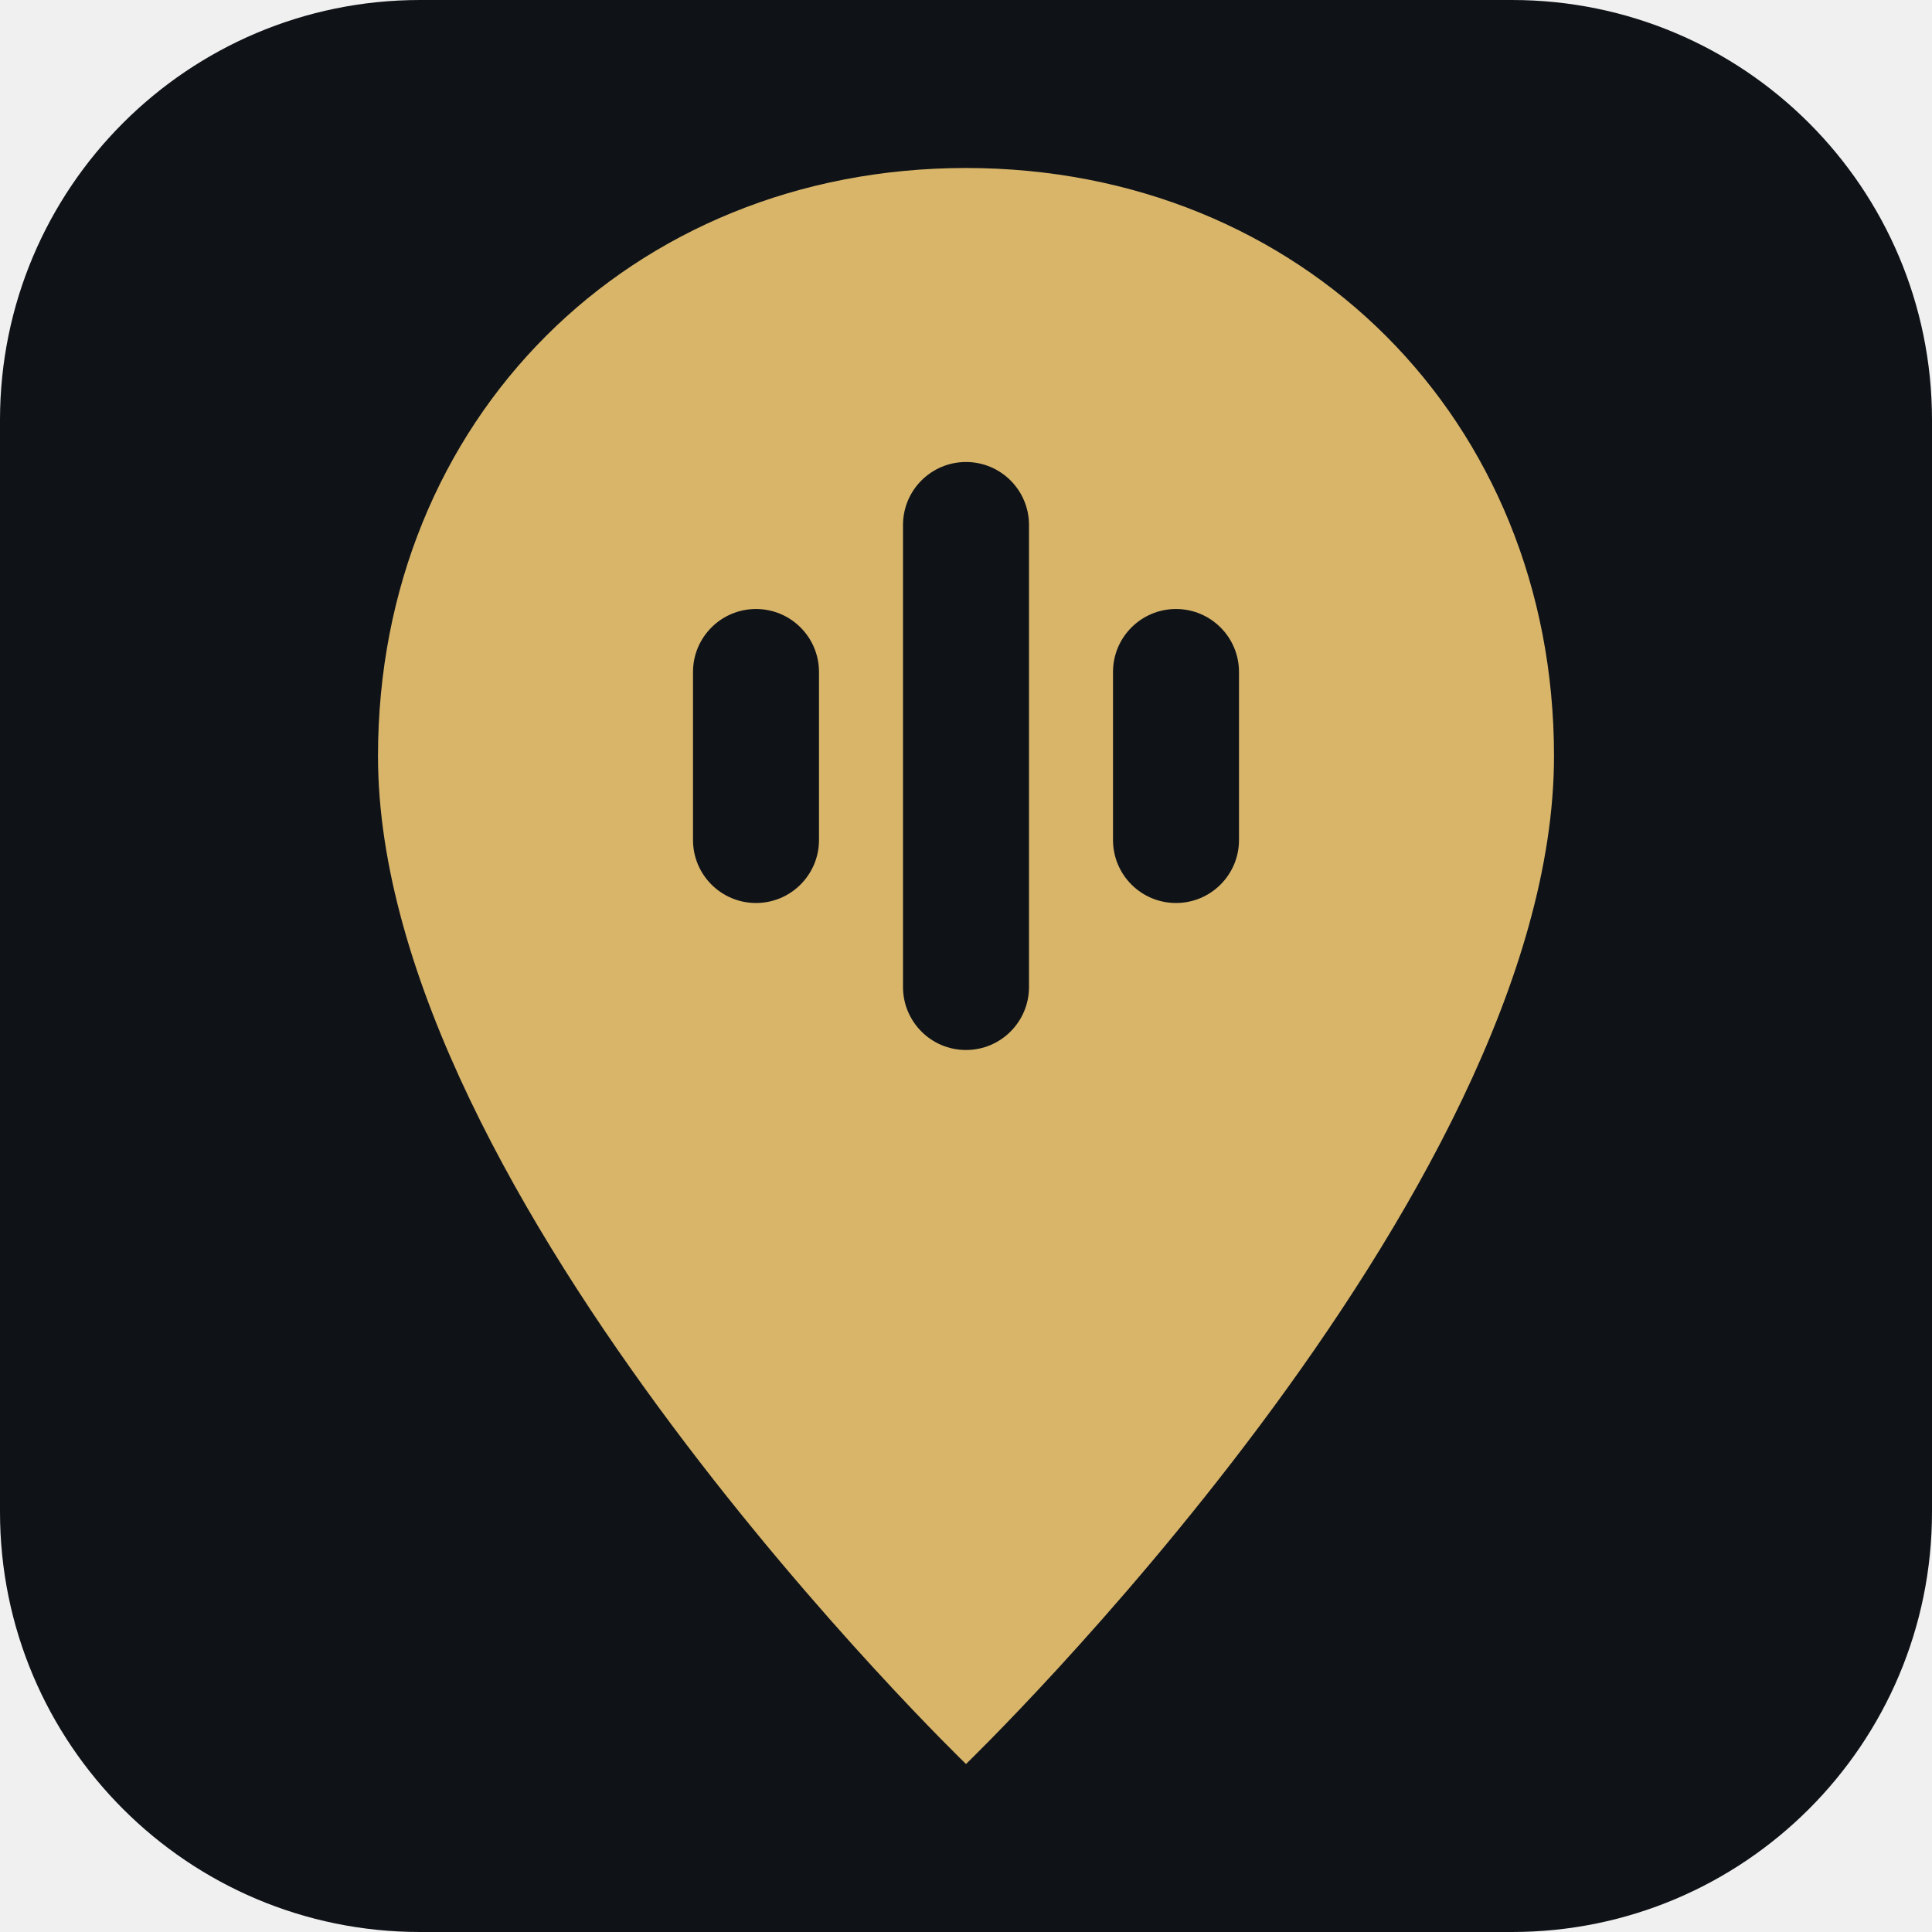
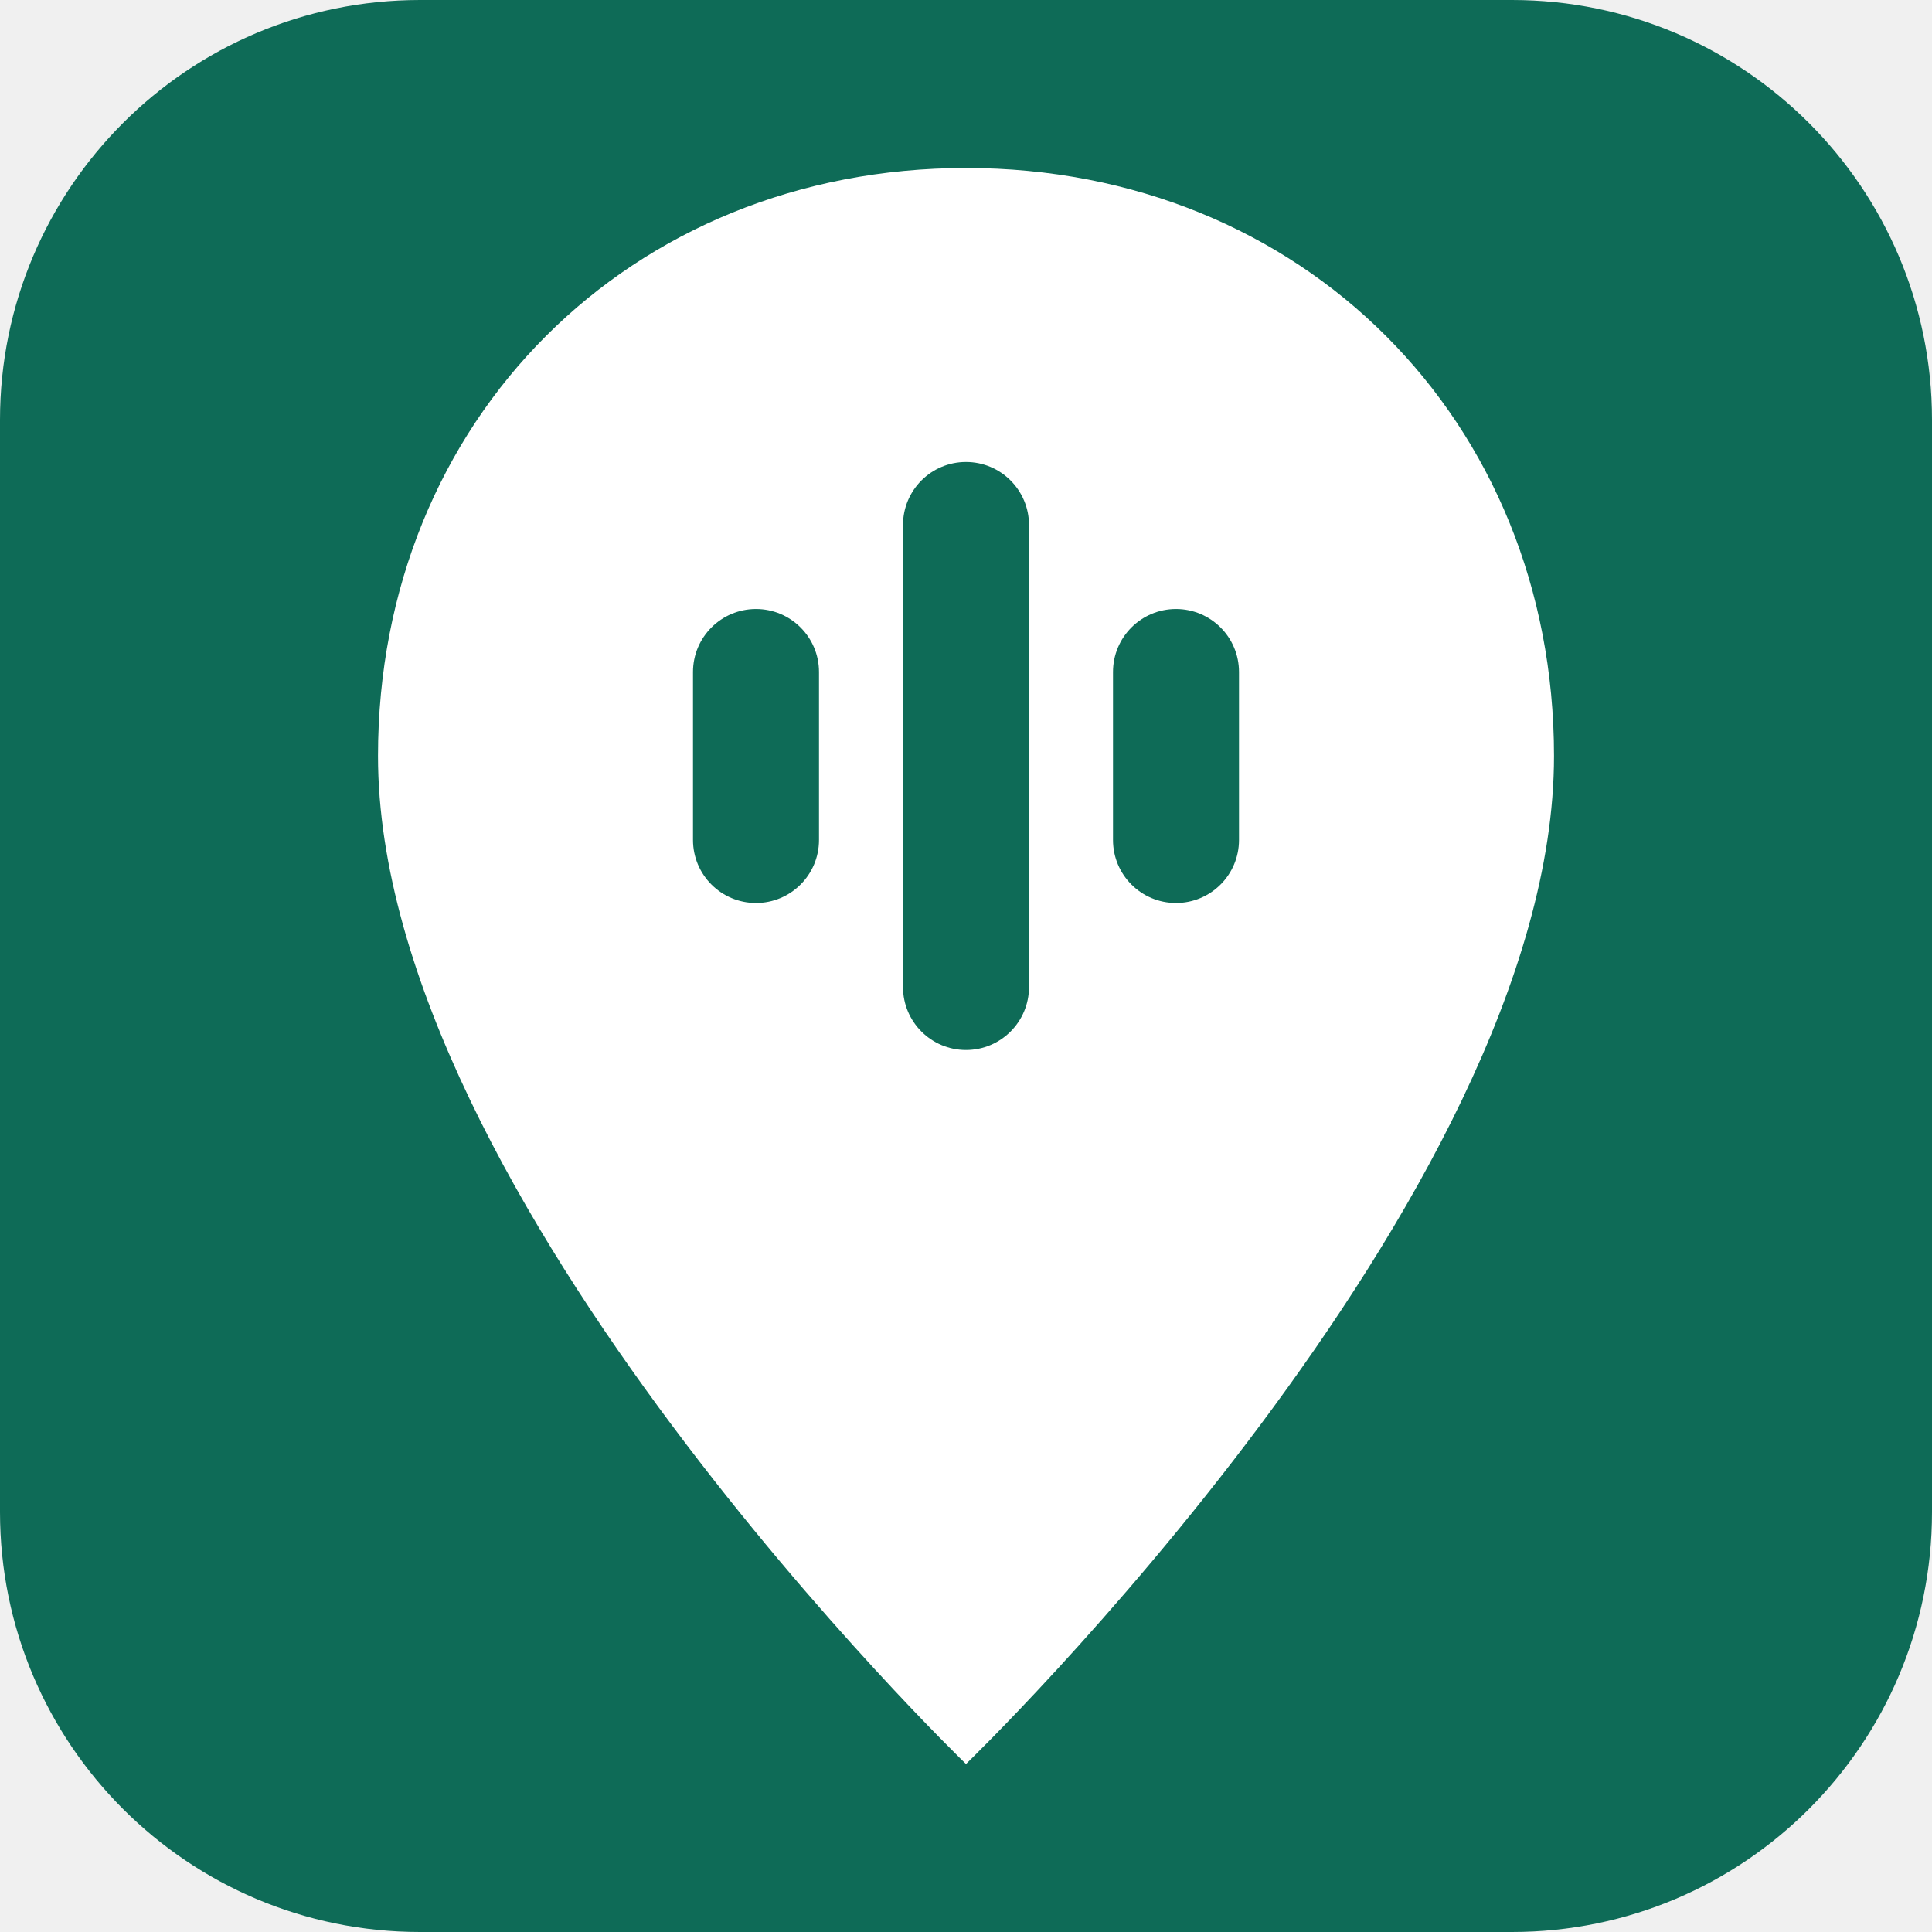
<svg xmlns="http://www.w3.org/2000/svg" viewBox="-14 -6 92 92">
-   <rect x="-14" y="-6" width="92" height="92" rx="20" fill="#0f1318" />
-   <path fill="#d9b56a" fill-rule="evenodd" d="M32 2C16 2 4 14 4 30c0 21 28 48 28 48s28-27 28-48C60 14 48 2 32 2zM22 23a3 3 0 0 1 3 3v8a3 3 0 0 1-6 0v-8a3 3 0 0 1 3-3zM32 16a3 3 0 0 1 3 3v22a3 3 0 0 1-6 0V19a3 3 0 0 1 3-3zM42 23a3 3 0 0 1 3 3v8a3 3 0 0 1-6 0v-8a3 3 0 0 1 3-3z" />
+   <rect x="-14" y="-6" width="92" height="92" rx="20" fill="#0e6b57" />
+   <path fill="#ffffff" fill-rule="evenodd" d="M32 2C16 2 4 14 4 30c0 21 28 48 28 48s28-27 28-48C60 14 48 2 32 2zM22 23a3 3 0 0 1 3 3v8a3 3 0 0 1-6 0v-8a3 3 0 0 1 3-3zM32 16a3 3 0 0 1 3 3v22a3 3 0 0 1-6 0V19a3 3 0 0 1 3-3zM42 23a3 3 0 0 1 3 3v8a3 3 0 0 1-6 0v-8a3 3 0 0 1 3-3z" />
</svg>
